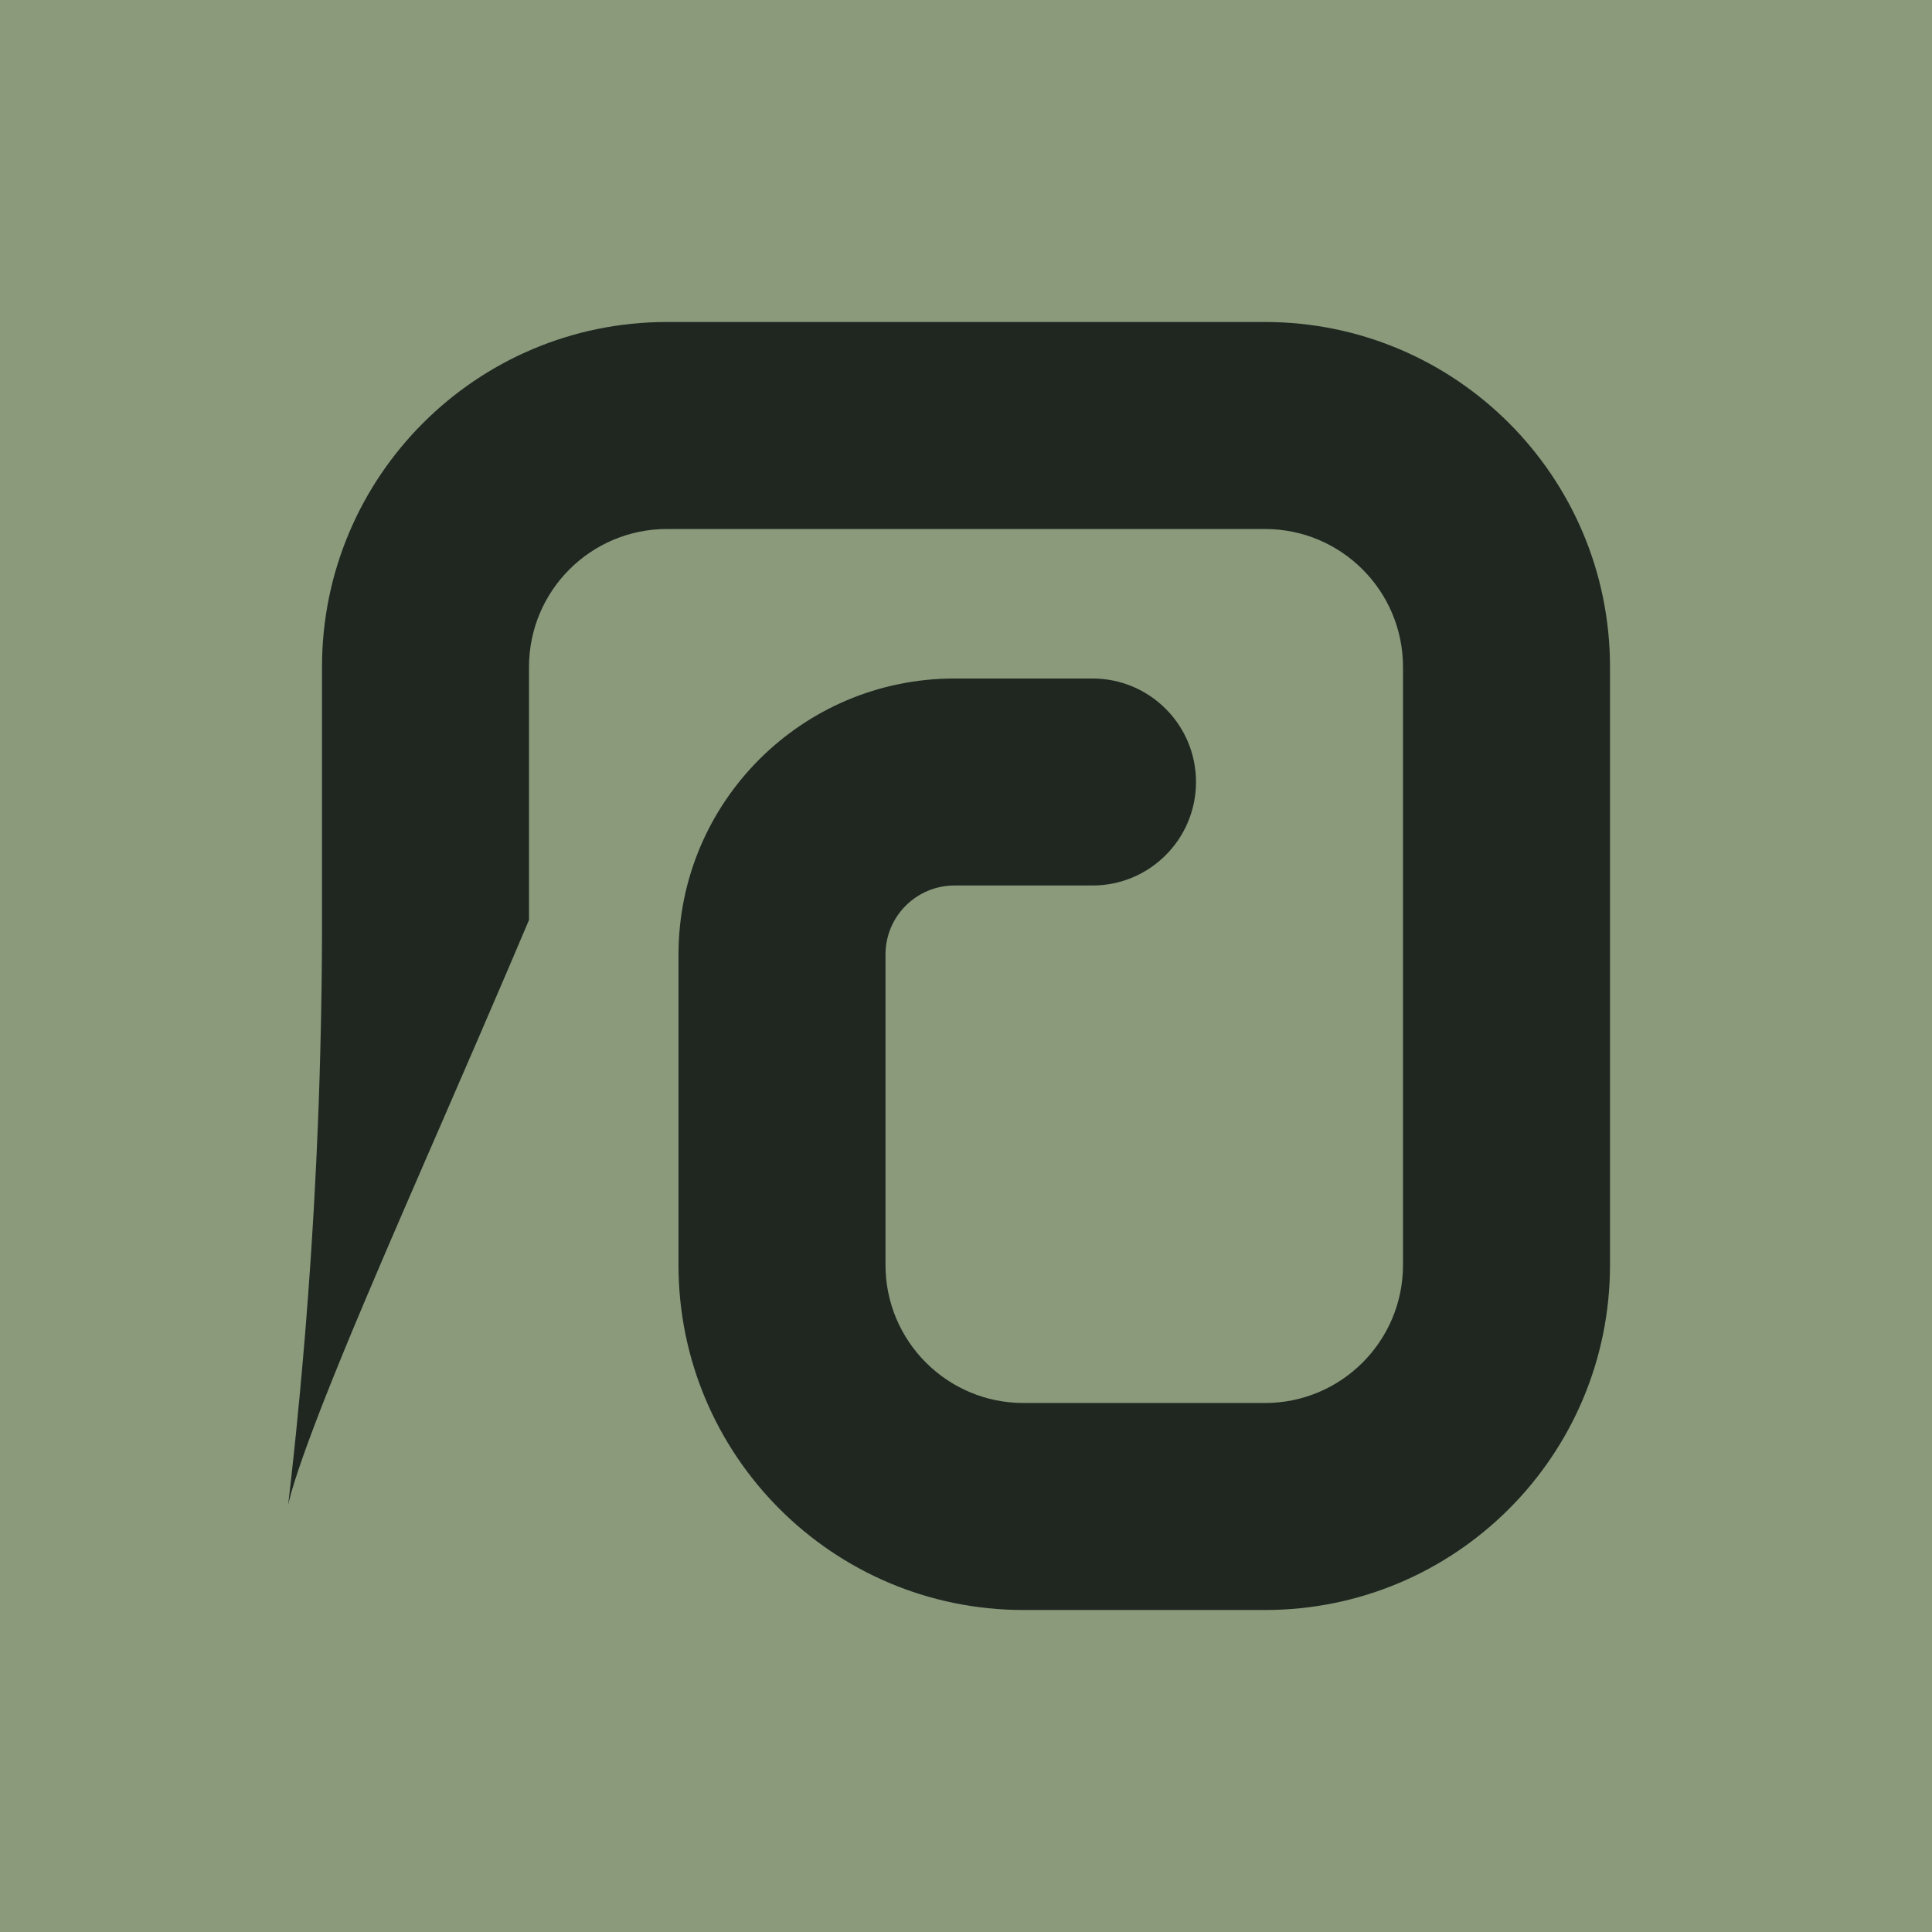
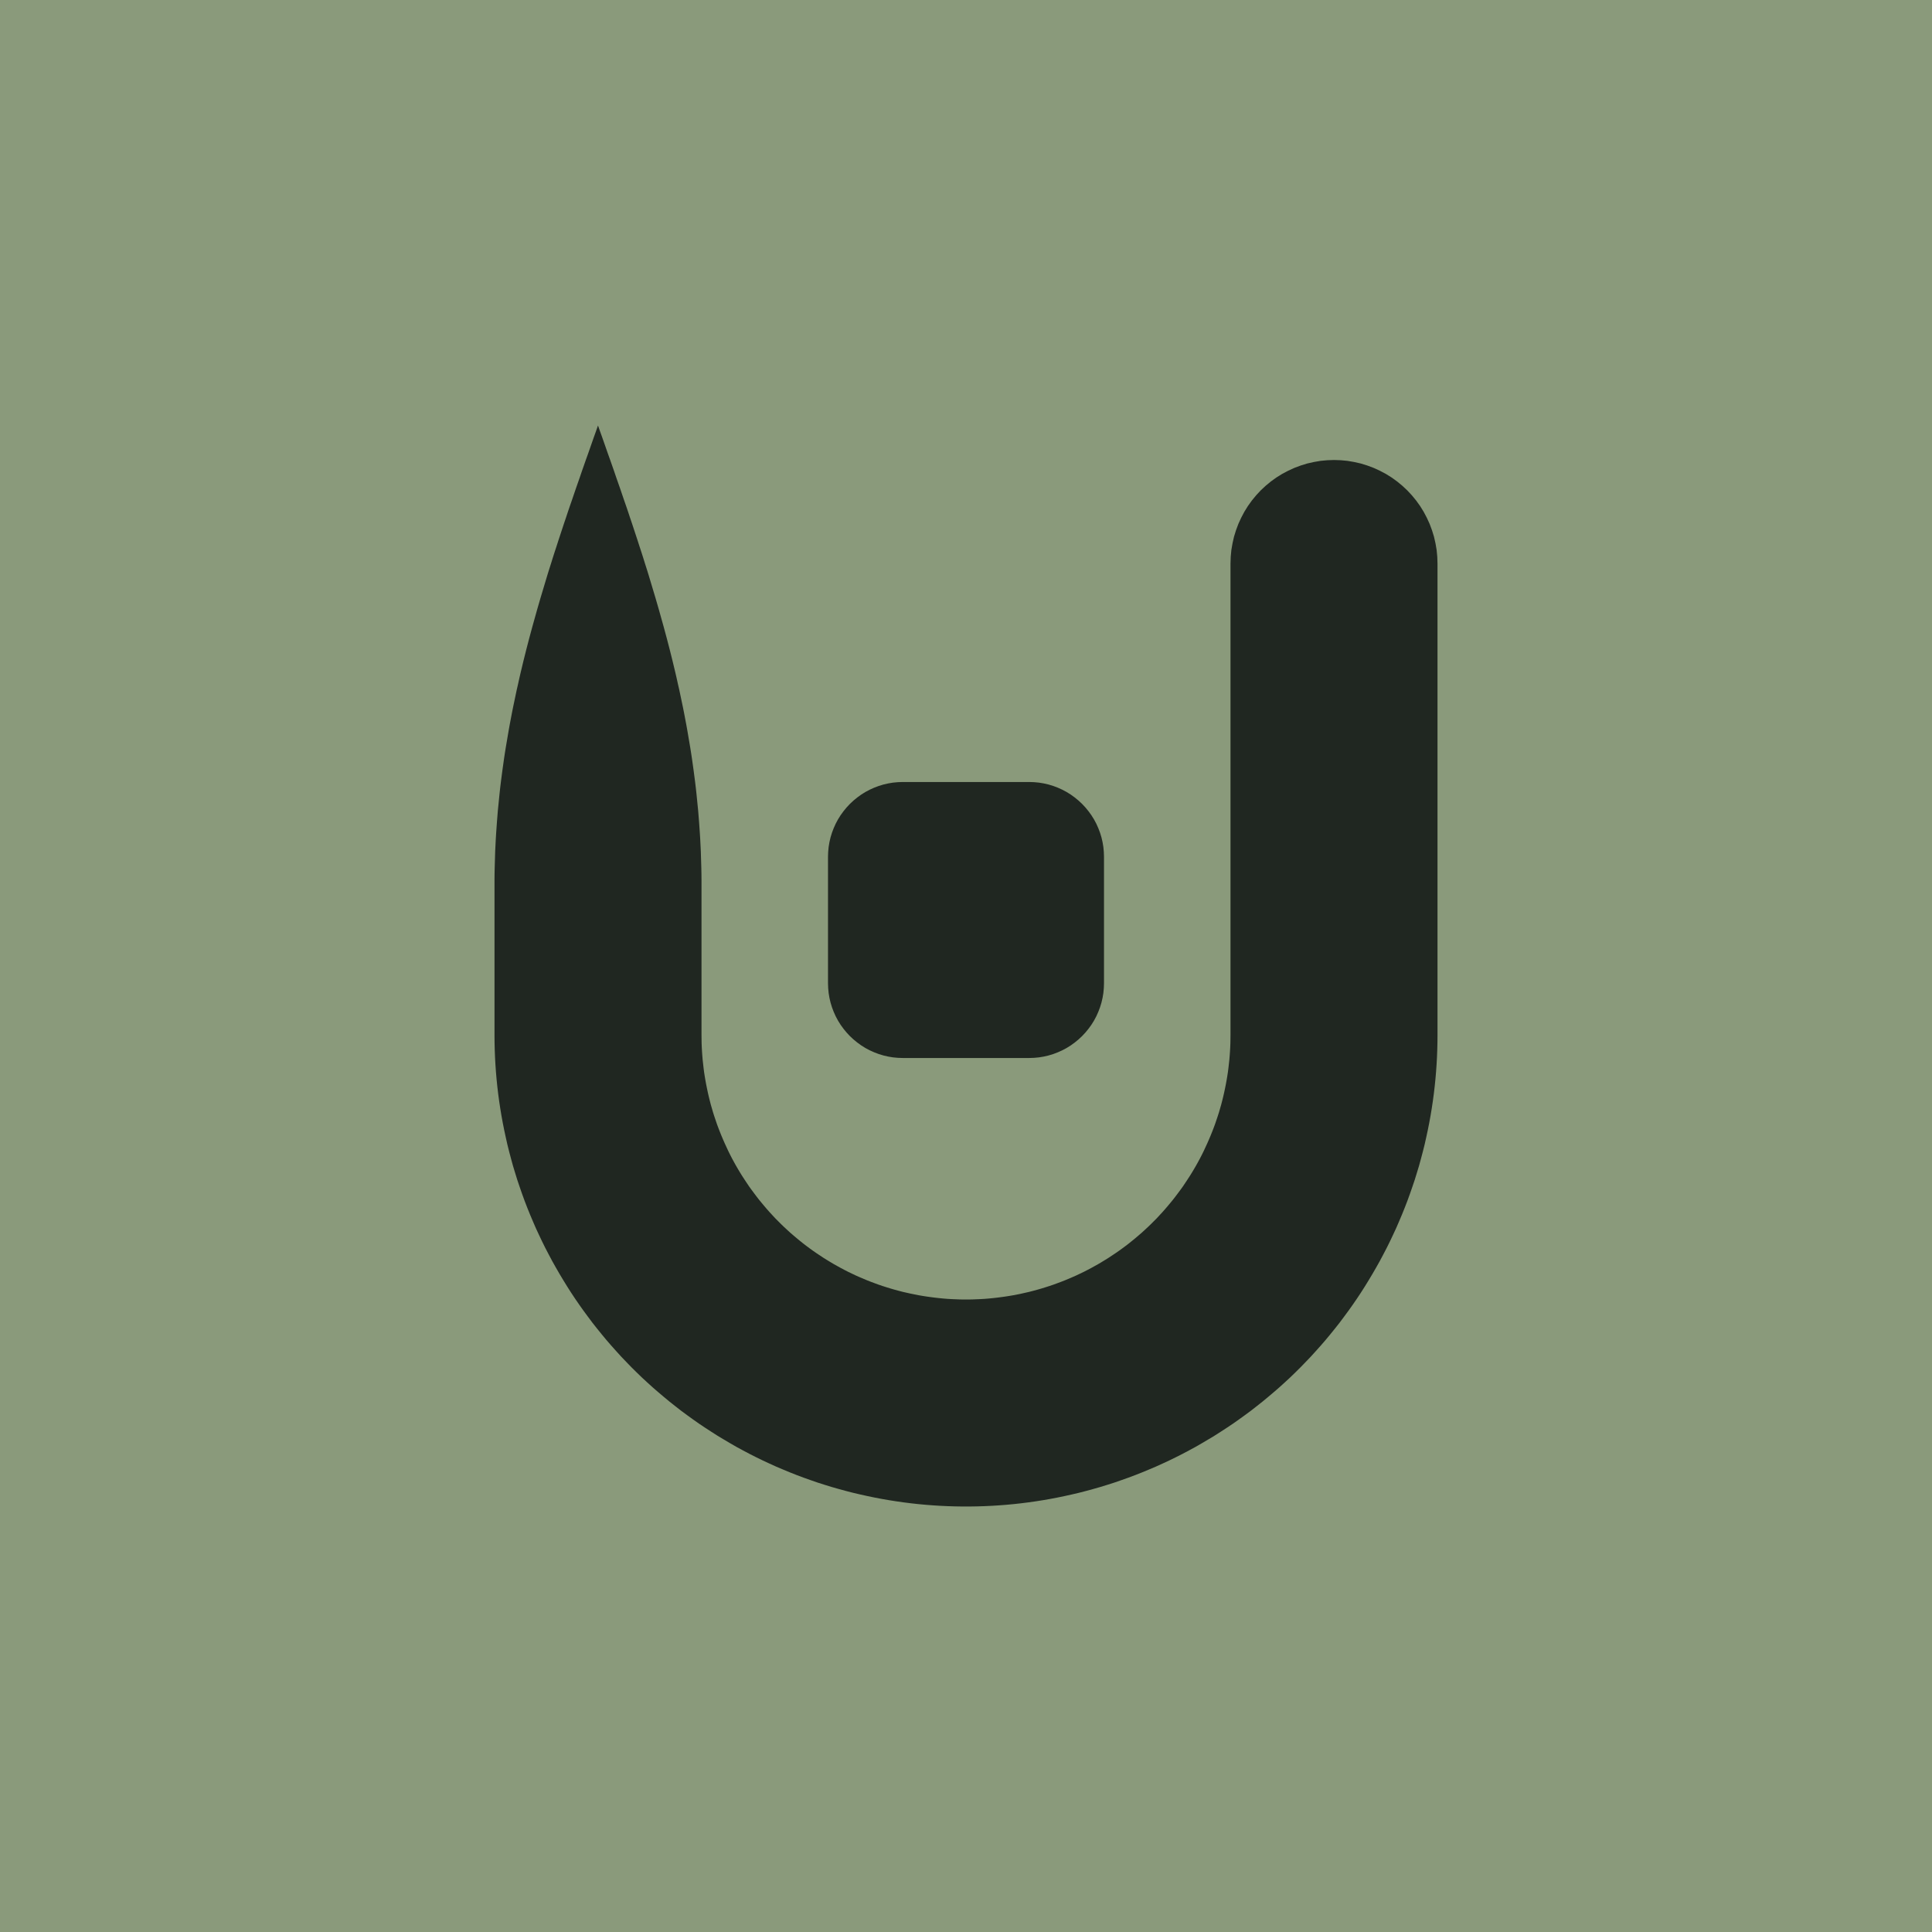
<svg xmlns="http://www.w3.org/2000/svg" width="1024" height="1024" viewBox="0 0 1024 1024" role="img" aria-label="ui by ejmlabs icon">
  <rect x="0" y="0" width="1024" height="1024" rx="0" fill="#8A9A7B" />
  <g transform="translate(121.9048 121.9048) scale(3.047619)">
-     <path fill="#202721" d="M150 114L126 114A12 12 0 0 0 114 126L114 180A24 24 0 0 0 138 204L180 204A24 24 0 0 0 204 180L204 76A24 24 0 0 0 180 52L76 52A24 24 0 0 0 52 76L52 120C51.84 120.37 51.37 121.47 51.06 122.21C50.75 122.94 50.44 123.68 50.12 124.41C49.81 125.14 49.5 125.88 49.19 126.61C48.87 127.34 48.56 128.07 48.25 128.8C47.93 129.53 47.62 130.26 47.31 130.99C47 131.72 46.68 132.45 46.37 133.18C46.06 133.91 45.75 134.63 45.43 135.36C45.12 136.09 44.81 136.81 44.49 137.54C44.18 138.26 43.87 138.98 43.56 139.71C43.24 140.43 42.93 141.15 42.62 141.88C42.31 142.6 42 143.32 41.68 144.04C41.37 144.76 41.06 145.48 40.75 146.2C40.44 146.92 40.12 147.64 39.81 148.35C39.5 149.07 39.19 149.79 38.88 150.51C38.57 151.22 38.26 151.94 37.95 152.65C37.64 153.37 37.33 154.08 37.02 154.8C36.71 155.51 36.4 156.22 36.09 156.93C35.78 157.65 35.47 158.36 35.16 159.07C34.85 159.78 34.54 160.49 34.23 161.2C33.92 161.91 33.62 162.62 33.31 163.33C33 164.04 32.69 164.74 32.39 165.45C32.08 166.16 31.77 166.87 31.47 167.57C31.16 168.28 30.86 168.98 30.55 169.69C30.25 170.39 29.94 171.1 29.64 171.8C29.34 172.5 29.03 173.21 28.73 173.91C28.43 174.61 28.12 175.31 27.82 176.01C27.52 176.71 27.22 177.41 26.92 178.11C26.62 178.81 26.32 179.51 26.02 180.21C25.72 180.91 25.42 181.61 25.13 182.31C24.83 183 24.53 183.7 24.24 184.4C23.94 185.1 23.65 185.79 23.35 186.49C23.06 187.18 22.77 187.88 22.48 188.57C22.18 189.27 21.89 189.96 21.6 190.65C21.31 191.35 21.03 192.04 20.74 192.73C20.45 193.43 20.17 194.12 19.88 194.81C19.6 195.5 19.31 196.19 19.03 196.89C18.75 197.58 18.47 198.27 18.19 198.96C17.91 199.65 17.63 200.34 17.36 201.03C17.08 201.72 16.81 202.41 16.54 203.09C16.27 203.78 16 204.47 15.73 205.16C15.46 205.85 15.2 206.54 14.94 207.22C14.67 207.91 14.41 208.6 14.16 209.29C13.9 209.97 13.65 210.66 13.4 211.35C13.15 212.04 12.9 212.72 12.66 213.41C12.42 214.1 12.18 214.79 11.95 215.47C11.72 216.16 11.49 216.85 11.27 217.54C11.05 218.22 10.84 218.91 10.64 219.6C10.45 220.29 10.21 221.33 10.12 221.68C10.16 221.33 10.28 220.27 10.36 219.57C10.44 218.87 10.52 218.16 10.6 217.46C10.68 216.76 10.75 216.05 10.83 215.35C10.91 214.65 10.98 213.94 11.06 213.24C11.13 212.54 11.21 211.83 11.28 211.13C11.35 210.42 11.43 209.72 11.5 209.02C11.57 208.31 11.64 207.61 11.71 206.9C11.78 206.2 11.85 205.5 11.91 204.79C11.98 204.09 12.05 203.38 12.12 202.68C12.18 201.97 12.25 201.27 12.31 200.56C12.38 199.86 12.44 199.15 12.5 198.45C12.57 197.74 12.63 197.04 12.69 196.33C12.75 195.63 12.81 194.92 12.87 194.22C12.93 193.51 12.99 192.81 13.05 192.1C13.11 191.4 13.16 190.69 13.22 189.99C13.27 189.28 13.33 188.58 13.38 187.87C13.44 187.17 13.49 186.46 13.55 185.75C13.6 185.05 13.65 184.34 13.7 183.64C13.75 182.93 13.8 182.22 13.85 181.52C13.9 180.81 13.95 180.11 14 179.4C14.05 178.69 14.09 177.99 14.14 177.28C14.18 176.58 14.23 175.87 14.27 175.16C14.32 174.46 14.36 173.75 14.4 173.04C14.45 172.34 14.49 171.63 14.53 170.93C14.57 170.22 14.61 169.51 14.65 168.81C14.69 168.1 14.73 167.39 14.76 166.69C14.8 165.98 14.84 165.27 14.87 164.57C14.91 163.86 14.94 163.15 14.98 162.44C15.01 161.74 15.05 161.03 15.08 160.32C15.11 159.62 15.14 158.91 15.17 158.2C15.2 157.5 15.23 156.79 15.26 156.08C15.29 155.37 15.32 154.67 15.35 153.96C15.37 153.25 15.4 152.55 15.43 151.84C15.45 151.13 15.48 150.42 15.5 149.72C15.52 149.01 15.55 148.3 15.57 147.6C15.59 146.89 15.61 146.18 15.63 145.47C15.65 144.77 15.67 144.06 15.69 143.35C15.71 142.64 15.73 141.94 15.74 141.23C15.76 140.52 15.78 139.81 15.79 139.11C15.81 138.4 15.82 137.69 15.84 136.98C15.85 136.28 15.86 135.57 15.87 134.86C15.89 134.15 15.9 133.45 15.91 132.74C15.92 132.03 15.93 131.32 15.94 130.62C15.94 129.91 15.95 129.2 15.96 128.49C15.97 127.78 15.97 127.08 15.98 126.37C15.98 125.66 15.99 124.95 15.99 124.25C15.99 123.54 16 122.83 16 122.12C16 121.42 16 120.35 16 120L16 76A60 60 0 0 1 76 16L180 16A60 60 0 0 1 240 76L240 180A60 60 0 0 1 180 240L138 240A60 60 0 0 1 78 180L78 126A48 48 0 0 1 126 78L150 78A18 18 0 0 1 150 114Z" />
+     <path fill="#202721" d="M64 34L64.35 35L64.71 36L65.06 37L65.41 38L65.76 39L66.12 40L66.47 41L66.82 42L67.16 43L67.51 44L67.86 45L68.2 46L68.54 47L68.89 48L69.23 49L69.56 50L69.9 51L70.23 52L70.56 53L70.89 54L71.21 55L71.54 56L71.86 57L72.17 58L72.49 59L72.8 60L73.1 61L73.4 62L73.7 63L74 64L74.29 65L74.58 66L74.86 67L75.14 68L75.42 69L75.69 70L75.96 71L76.22 72L76.48 73L76.73 74L76.98 75L77.22 76L77.46 77L77.69 78L77.91 79L78.14 80L78.35 81L78.56 82L78.77 83L78.97 84L79.16 85L79.35 86L79.53 87L79.7 88L79.87 89L80.04 90L80.2 91L80.35 92L80.49 93L80.63 94L80.76 95L80.89 96L81.01 97L81.12 98L81.22 99L81.32 100L81.42 101L81.5 102L81.58 103L81.65 104L81.72 105L81.78 106L81.83 107L81.88 108L81.91 109L81.94 110L81.97 111L81.99 112L82 113L82 114L82 115L82 116L82 117L82 118L82 119L82 120L82 121L82 122L82 123L82 124L82 125L82 126L82 127L82 128L82 129L82 130L82 131L82 132L82 133L82 134L82 135L82 136L82 137L82 138L82 139L82 139.93L82.01 140.72L82.02 141.44L82.05 142.16L82.09 142.87L82.14 143.59L82.2 144.31L82.28 145.02L82.36 145.74L82.45 146.45L82.56 147.16L82.68 147.87L82.81 148.58L82.95 149.28L83.1 149.99L83.26 150.69L83.43 151.38L83.61 152.08L83.81 152.77L84.01 153.46L84.23 154.15L84.46 154.83L84.69 155.51L84.94 156.18L85.2 156.85L85.47 157.52L85.75 158.18L86.04 158.84L86.34 159.49L86.64 160.14L86.96 160.79L87.29 161.43L87.63 162.06L87.98 162.69L88.34 163.31L88.71 163.93L89.09 164.54L89.48 165.14L89.88 165.74L90.28 166.34L90.7 166.92L91.13 167.5L91.56 168.07L92 168.64L92.46 169.2L92.92 169.75L93.39 170.3L93.86 170.83L94.35 171.36L94.84 171.89L95.35 172.4L95.86 172.91L96.37 173.4L96.9 173.89L97.43 174.38L97.98 174.85L98.52 175.31L99.08 175.77L99.64 176.22L100.21 176.66L100.79 177.09L101.37 177.51L101.96 177.92L102.56 178.32L103.16 178.72L103.77 179.1L104.38 179.47L105 179.84L105.63 180.19L106.26 180.54L106.89 180.87L107.53 181.2L108.18 181.51L108.83 181.82L109.49 182.11L110.15 182.39L110.81 182.67L111.48 182.93L112.15 183.18L112.83 183.43L113.51 183.66L114.2 183.88L114.88 184.09L115.57 184.29L116.27 184.48L116.96 184.66L117.66 184.82L118.37 184.98L119.07 185.12L119.78 185.26L120.48 185.38L121.19 185.49L121.91 185.59L122.62 185.68L123.33 185.76L124.05 185.83L124.77 185.89L125.48 185.93L126.2 185.96L126.92 185.99L127.64 186L128.36 186L129.08 185.99L129.8 185.96L130.52 185.93L131.23 185.89L131.95 185.83L132.67 185.76L133.38 185.68L134.09 185.59L134.81 185.49L135.52 185.38L136.22 185.26L136.93 185.12L137.63 184.98L138.34 184.82L139.04 184.66L139.73 184.48L140.43 184.29L141.12 184.09L141.8 183.88L142.49 183.66L143.17 183.43L143.85 183.18L144.52 182.93L145.19 182.67L145.85 182.39L146.51 182.11L147.17 181.82L147.82 181.51L148.47 181.2L149.11 180.87L149.74 180.54L150.37 180.19L151 179.84L151.62 179.47L152.23 179.1L152.84 178.72L153.44 178.32L154.04 177.92L154.63 177.51L155.21 177.09L155.79 176.66L156.36 176.22L156.92 175.77L157.48 175.31L158.02 174.85L158.57 174.38L159.1 173.89L159.63 173.4L160.14 172.91L160.65 172.4L161.16 171.89L161.65 171.36L162.14 170.83L162.61 170.3L163.08 169.75L163.54 169.2L164 168.64L164.44 168.07L164.87 167.5L165.3 166.92L165.72 166.34L166.12 165.74L166.52 165.14L166.91 164.54L167.29 163.93L167.66 163.31L168.02 162.69L168.37 162.06L168.71 161.43L169.04 160.79L169.36 160.14L169.66 159.49L169.96 158.84L170.25 158.18L170.53 157.52L170.8 156.85L171.06 156.18L171.31 155.51L171.54 154.83L171.77 154.15L171.99 153.46L172.19 152.77L172.39 152.08L172.57 151.38L172.74 150.69L172.9 149.99L173.05 149.28L173.19 148.58L173.32 147.87L173.44 147.16L173.55 146.45L173.64 145.74L173.72 145.02L173.8 144.31L173.86 143.59L173.91 142.87L173.95 142.16L173.98 141.44L173.99 140.72L174 139.93L174 139L174 138L174 137L174 136L174 135L174 134L174 133L174 132L174 131L174 130L174 129L174 128L174 127L174 126L174 125L174 124L174 123L174 122L174 121L174 120L174 119L174 118L174 117L174 116L174 115L174 114L174 113L174 112L174 111L174 110L174 109L174 108L174 107L174 106L174 105L174 104L174 103L174 102L174 101L174 100L174 99L174 98L174 97L174 96L174 95L174 94L174 93L174 92L174 91L174 90L174 89L174 88L174 87L174 86L174 85L174 84L174 83L174 82L174 81L174 80L174 79L174 78L174 77L174 76L174 75L174 74L174 73L174 72L174 71L174 70L174 69L174 68L174 67L174 66L174 65L174 64L174 63L174 62L174 61L174 60L174 59L174 58L210 58L210 59L210 60L210 61L210 62L210 63L210 64L210 65L210 66L210 67L210 68L210 69L210 70L210 71L210 72L210 73L210 74L210 75L210 76L210 77L210 78L210 79L210 80L210 81L210 82L210 83L210 84L210 85L210 86L210 87L210 88L210 89L210 90L210 91L210 92L210 93L210 94L210 95L210 96L210 97L210 98L210 99L210 100L210 101L210 102L210 103L210 104L210 105L210 106L210 107L210 108L210 109L210 110L210 111L210 112L210 113L210 114L210 115L210 116L210 117L210 118L210 119L210 120L210 121L210 122L210 123L210 124L210 125L210 126L210 127L210 128L210 129L210 130L210 131L210 132L210 133L210 134L210 135L210 136L210 137L210 138L210 139L210 140.07L209.99 141.28L209.96 142.56L209.91 143.84L209.84 145.12L209.75 146.4L209.64 147.68L209.51 148.95L209.36 150.23L209.19 151.5L209 152.76L208.79 154.03L208.56 155.29L208.31 156.55L208.04 157.8L207.76 159.05L207.45 160.29L207.12 161.53L206.78 162.77L206.41 163.99L206.03 165.22L205.62 166.43L205.2 167.64L204.76 168.85L204.3 170.04L203.82 171.23L203.32 172.41L202.81 173.59L202.27 174.75L201.72 175.91L201.15 177.06L200.56 178.19L199.96 179.32L199.33 180.44L198.69 181.55L198.03 182.65L197.36 183.74L196.67 184.82L195.96 185.89L195.23 186.95L194.49 187.99L193.73 189.02L192.96 190.05L192.17 191.05L191.36 192.05L190.54 193.04L189.7 194.01L188.85 194.96L187.99 195.91L187.1 196.84L186.21 197.76L185.3 198.66L184.38 199.55L183.44 200.42L182.49 201.28L181.52 202.12L180.54 202.95L179.55 203.77L178.55 204.56L177.54 205.35L176.51 206.11L175.47 206.86L174.42 207.6L173.36 208.31L172.28 209.01L171.2 209.7L170.1 210.36L169 211.01L167.89 211.65L166.76 212.26L165.63 212.86L164.48 213.44L163.33 214L162.17 214.54L161 215.07L159.82 215.57L158.64 216.06L157.45 216.53L156.25 216.98L155.04 217.41L153.83 217.83L152.61 218.22L151.38 218.6L150.15 218.95L148.91 219.29L147.67 219.61L146.43 219.9L145.17 220.18L143.92 220.44L142.66 220.68L141.4 220.9L140.13 221.1L138.86 221.28L137.59 221.44L136.32 221.58L135.04 221.7L133.76 221.8L132.48 221.88L131.2 221.94L129.92 221.98L128.64 222L127.36 222L126.08 221.98L124.8 221.94L123.52 221.88L122.24 221.8L120.96 221.7L119.68 221.58L118.41 221.44L117.14 221.28L115.87 221.1L114.6 220.9L113.34 220.68L112.08 220.44L110.83 220.18L109.57 219.9L108.33 219.61L107.09 219.29L105.85 218.95L104.62 218.6L103.39 218.22L102.17 217.83L100.96 217.41L99.75 216.98L98.55 216.53L97.36 216.06L96.18 215.57L95 215.07L93.83 214.54L92.67 214L91.52 213.44L90.37 212.86L89.24 212.26L88.11 211.65L87 211.01L85.9 210.36L84.8 209.7L83.72 209.01L82.64 208.31L81.58 207.6L80.53 206.86L79.49 206.11L78.46 205.35L77.45 204.56L76.45 203.77L75.46 202.95L74.48 202.12L73.51 201.28L72.56 200.42L71.62 199.55L70.7 198.66L69.79 197.76L68.9 196.84L68.01 195.91L67.15 194.96L66.3 194.01L65.46 193.04L64.64 192.05L63.83 191.05L63.04 190.05L62.27 189.02L61.51 187.99L60.77 186.95L60.04 185.89L59.33 184.82L58.64 183.74L57.97 182.65L57.31 181.55L56.67 180.44L56.04 179.32L55.44 178.19L54.85 177.06L54.28 175.91L53.73 174.75L53.19 173.59L52.68 172.41L52.18 171.23L51.7 170.04L51.24 168.85L50.8 167.64L50.38 166.43L49.97 165.22L49.59 163.99L49.22 162.77L48.88 161.53L48.55 160.29L48.24 159.05L47.96 157.8L47.69 156.55L47.44 155.29L47.21 154.03L47 152.76L46.81 151.5L46.64 150.23L46.49 148.95L46.36 147.68L46.25 146.4L46.16 145.12L46.09 143.84L46.04 142.56L46.01 141.28L46 140.07L46 139L46 138L46 137L46 136L46 135L46 134L46 133L46 132L46 131L46 130L46 129L46 128L46 127L46 126L46 125L46 124L46 123L46 122L46 121L46 120L46 119L46 118L46 117L46 116L46 115L46 114L46 113L46.01 112L46.03 111L46.06 110L46.09 109L46.12 108L46.17 107L46.22 106L46.28 105L46.35 104L46.42 103L46.5 102L46.58 101L46.68 100L46.78 99L46.88 98L46.99 97L47.11 96L47.24 95L47.37 94L47.51 93L47.65 92L47.8 91L47.96 90L48.13 89L48.3 88L48.47 87L48.65 86L48.84 85L49.03 84L49.23 83L49.44 82L49.65 81L49.86 80L50.09 79L50.31 78L50.54 77L50.78 76L51.02 75L51.27 74L51.52 73L51.78 72L52.04 71L52.31 70L52.58 69L52.86 68L53.14 67L53.42 66L53.71 65L54 64L54.3 63L54.6 62L54.9 61L55.2 60L55.51 59L55.83 58L56.14 57L56.46 56L56.79 55L57.11 54L57.44 53L57.77 52L58.1 51L58.44 50L58.77 49L59.11 48L59.46 47L59.8 46L60.14 45L60.49 44L60.84 43L61.18 42L61.53 41L61.88 40L62.24 39L62.59 38L62.94 37L63.29 36L63.65 35L64 34ZM210 58L209.96 59.18L209.85 60.35L209.65 61.51L209.39 62.66L209.04 63.79L208.63 64.89L208.14 65.96L207.59 67L206.97 68L206.28 68.96L205.53 69.87L204.73 70.73L203.87 71.53L202.96 72.28L202 72.97L201 73.59L199.96 74.14L198.89 74.63L197.79 75.04L196.66 75.39L195.51 75.65L194.35 75.85L193.18 75.96L192 76L190.82 75.96L189.65 75.85L188.49 75.65L187.34 75.39L186.21 75.04L185.11 74.63L184.04 74.14L183 73.59L182 72.97L181.04 72.28L180.13 71.53L179.27 70.73L178.47 69.87L177.72 68.96L177.03 68L176.41 67L175.86 65.96L175.37 64.89L174.96 63.79L174.61 62.66L174.35 61.51L174.15 60.35L174.04 59.18L174 58L174.04 56.82L174.15 55.65L174.35 54.49L174.61 53.34L174.96 52.21L175.37 51.11L175.86 50.04L176.41 49L177.03 48L177.72 47.04L178.47 46.13L179.27 45.27L180.13 44.47L181.04 43.72L182 43.03L183 42.41L184.04 41.86L185.11 41.37L186.21 40.96L187.34 40.61L188.49 40.35L189.65 40.15L190.82 40.04L192 40L193.18 40.04L194.35 40.15L195.51 40.35L196.66 40.61L197.79 40.96L198.89 41.37L199.96 41.86L201 42.41L202 43.03L202.96 43.72L203.87 44.47L204.73 45.27L205.53 46.13L206.28 47.04L206.97 48L207.59 49L208.14 50.04L208.63 51.11L209.04 52.21L209.39 53.34L209.65 54.49L209.85 55.65L209.96 56.82ZM139 96L139.85 96.03L140.7 96.11L141.54 96.25L142.36 96.44L143.18 96.69L143.97 96.99L144.75 97.34L145.5 97.74L146.22 98.19L146.91 98.69L147.57 99.23L148.19 99.81L148.77 100.43L149.31 101.09L149.81 101.78L150.26 102.5L150.66 103.25L151.01 104.03L151.31 104.82L151.56 105.64L151.75 106.46L151.89 107.3L151.97 108.15L152 109L152 131L151.97 131.85L151.89 132.7L151.75 133.54L151.56 134.36L151.31 135.18L151.01 135.97L150.66 136.75L150.26 137.5L149.81 138.22L149.31 138.91L148.77 139.57L148.19 140.19L147.57 140.77L146.91 141.31L146.22 141.81L145.5 142.26L144.75 142.66L143.97 143.01L143.18 143.31L142.36 143.56L141.54 143.75L140.7 143.89L139.85 143.97L139 144L117 144L116.15 143.97L115.3 143.89L114.46 143.75L113.64 143.56L112.82 143.31L112.03 143.01L111.25 142.66L110.5 142.26L109.78 141.81L109.09 141.31L108.43 140.77L107.81 140.19L107.23 139.57L106.69 138.91L106.19 138.22L105.74 137.5L105.34 136.75L104.99 135.97L104.69 135.18L104.44 134.36L104.25 133.54L104.11 132.7L104.03 131.85L104 131L104 109L104.03 108.15L104.11 107.3L104.25 106.46L104.44 105.64L104.69 104.82L104.99 104.03L105.34 103.25L105.74 102.5L106.19 101.78L106.69 101.09L107.23 100.43L107.81 99.81L108.43 99.23L109.09 98.69L109.78 98.19L110.5 97.74L111.25 97.34L112.03 96.99L112.82 96.69L113.64 96.44L114.46 96.25L115.3 96.11L116.15 96.03L117 96Z" />
  </g>
</svg>
